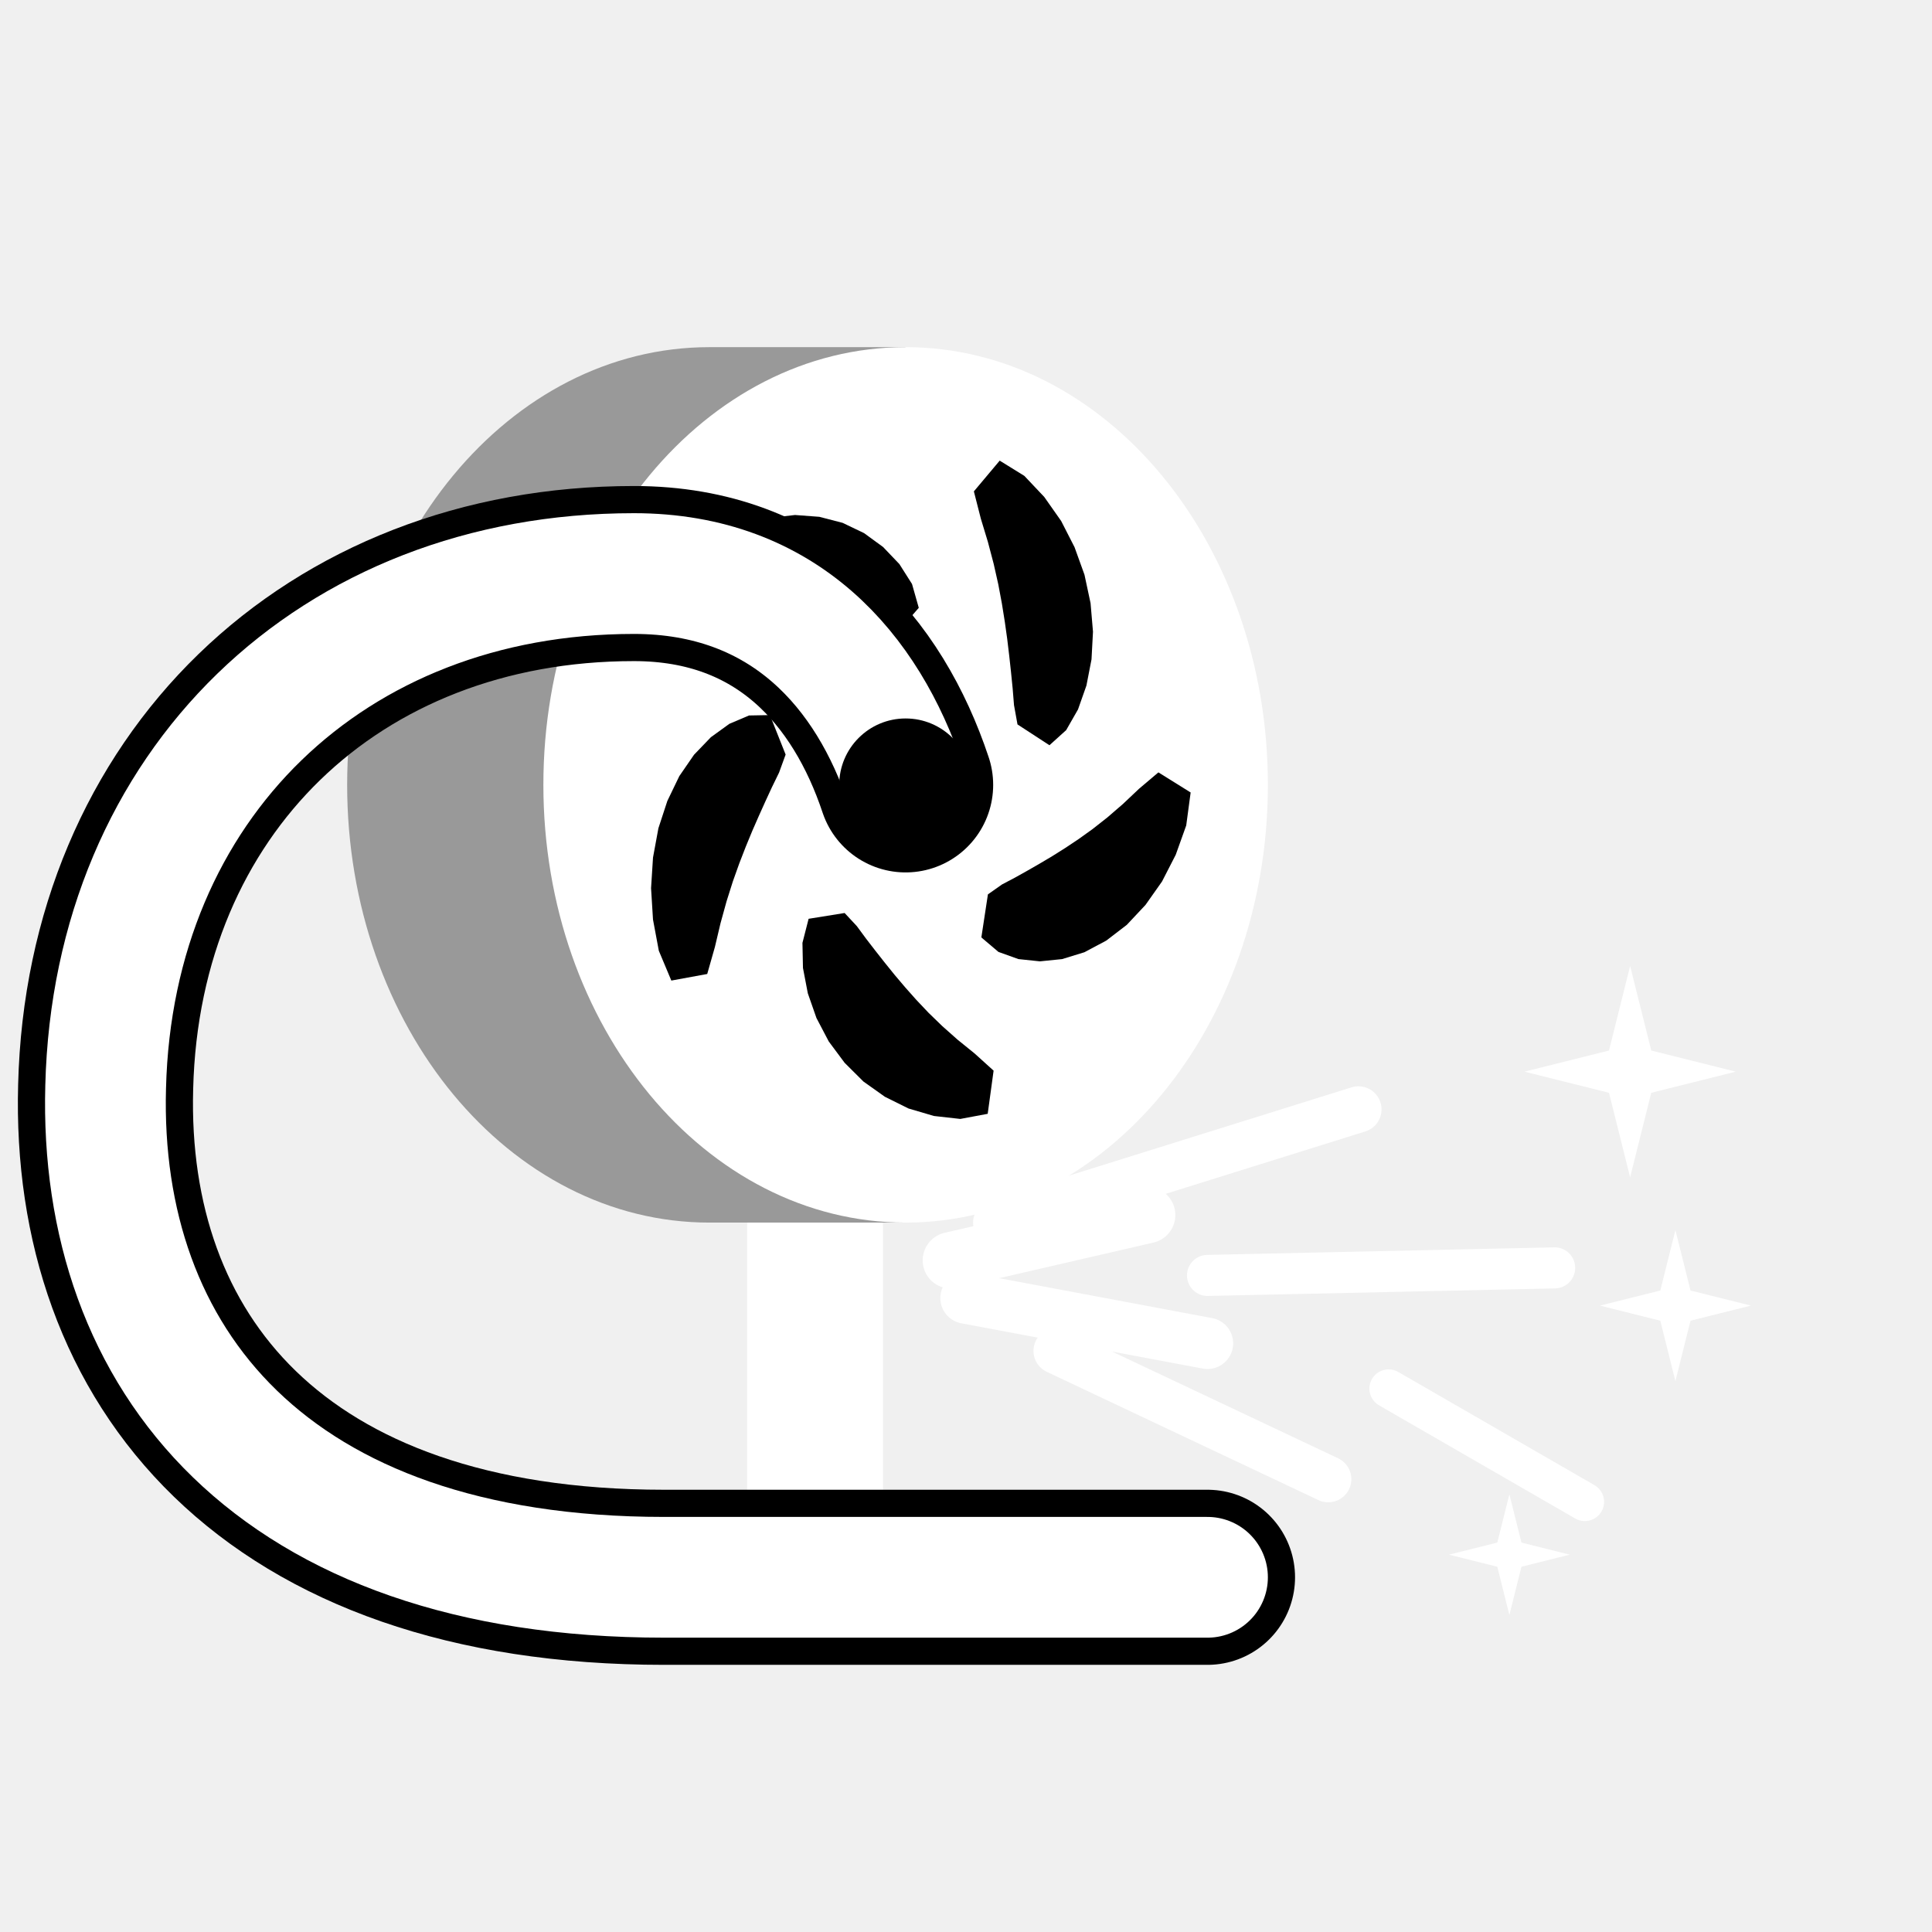
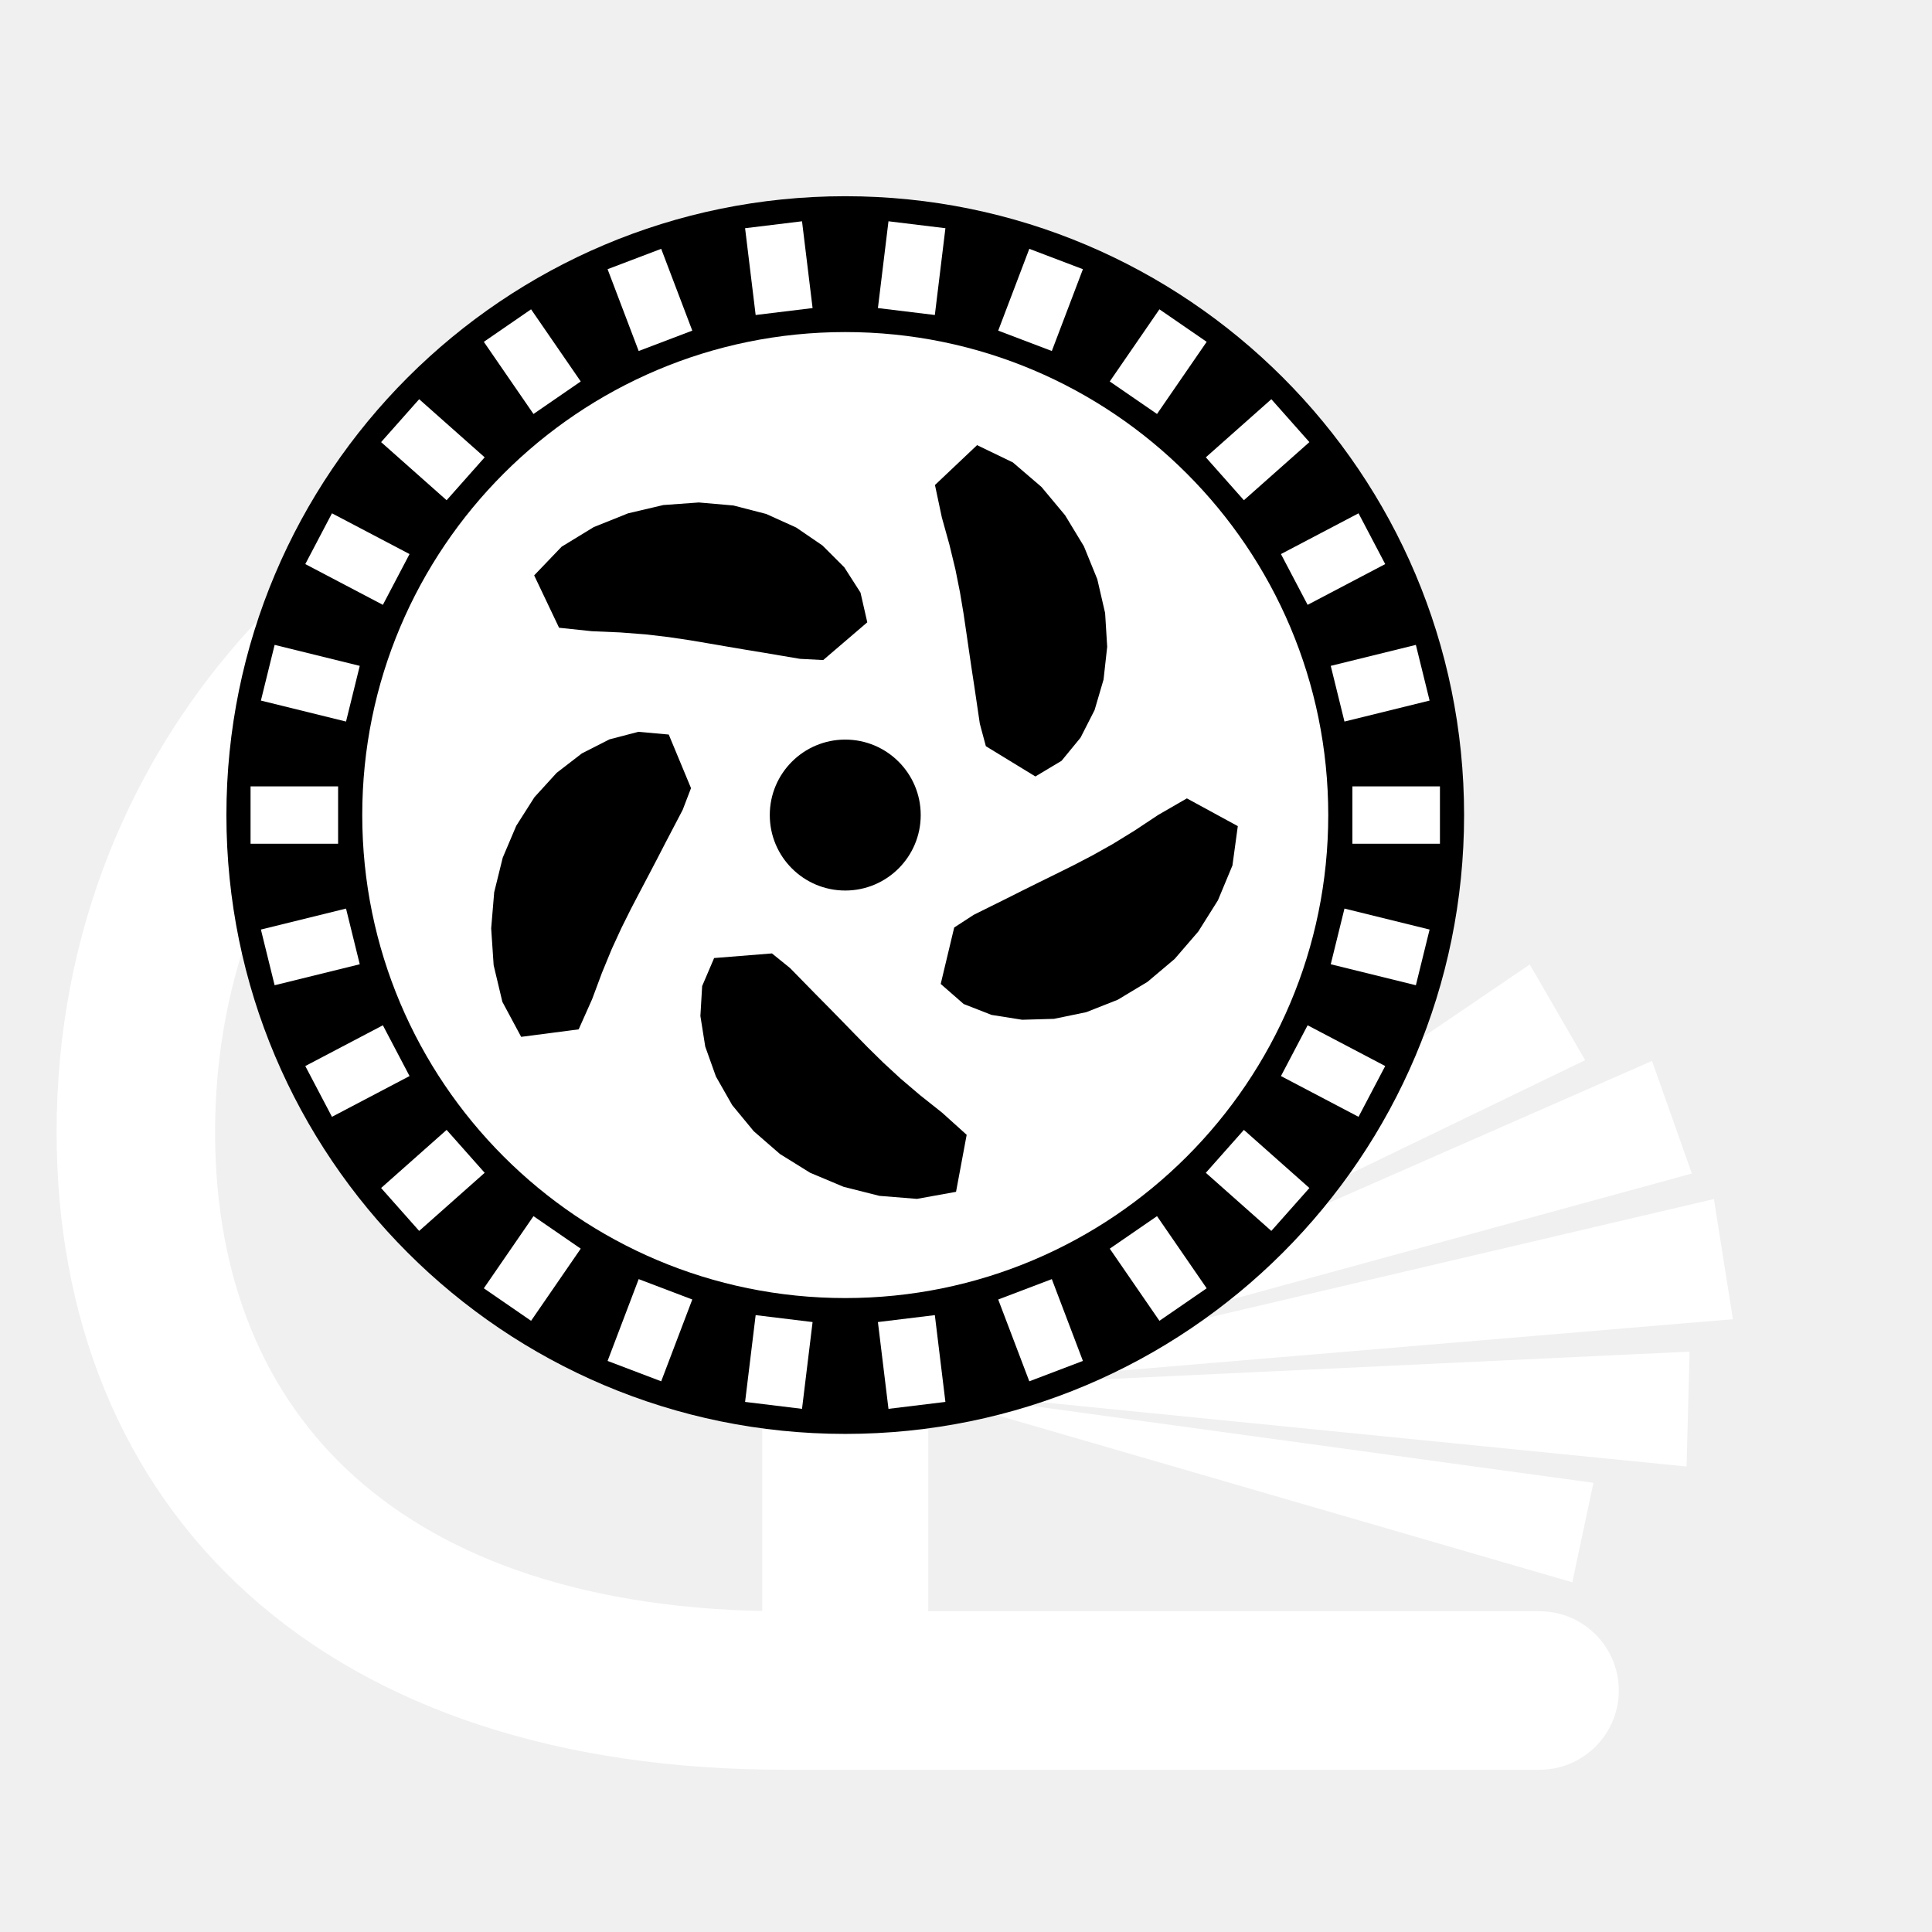
<svg xmlns="http://www.w3.org/2000/svg" viewBox="0 0 128 128" width="128" height="128">
-   <path d="M82 107.5H46L33 102.5H69Z" fill="#777" />
-   <rect x="49.5" y="80" width="9" height="22" rx="1.2" fill="#fff" />
-   <path d="M60 23H47A24 29 0 0 0 47 81H60Z" fill="#999" />
-   <ellipse cx="60" cy="52" rx="24" ry="29" fill="#fff" />
-   <g transform="translate(60 52) scale(0.83 1)" fill="#000">
-     <path d="M11.73 1.05L13.31 0.51L14.63 -0.5L15.76 -1.8L16.68 -3.32L17.36 -5.03L17.76 -6.89L17.88 -8.83L17.69 -10.81L17.21 -12.79L16.42 -14.72L15.34 -16.54L13.78 -18.11L11.19 -16.81L11.16 -14.92L11.22 -13.28L11.21 -11.76L11.14 -10.35L11.02 -9.05L10.87 -7.84L10.7 -6.69L10.51 -5.59L10.31 -4.51L10.1 -3.44L9.86 -2.35L9.73 -1.05Z" transform="rotate(-90)" />
-     <path d="M11.73 1.05L13.31 0.51L14.63 -0.5L15.76 -1.8L16.68 -3.32L17.36 -5.03L17.76 -6.89L17.88 -8.83L17.69 -10.81L17.21 -12.79L16.42 -14.72L15.34 -16.54L13.78 -18.11L11.19 -16.81L11.16 -14.92L11.22 -13.28L11.21 -11.76L11.14 -10.35L11.02 -9.05L10.87 -7.84L10.7 -6.69L10.51 -5.59L10.31 -4.51L10.1 -3.44L9.86 -2.35L9.73 -1.05Z" transform="rotate(-18)" />
-     <path d="M11.73 1.05L13.31 0.51L14.63 -0.5L15.76 -1.8L16.68 -3.32L17.36 -5.03L17.76 -6.89L17.88 -8.83L17.69 -10.81L17.21 -12.79L16.42 -14.72L15.34 -16.54L13.78 -18.11L11.19 -16.81L11.16 -14.92L11.22 -13.28L11.21 -11.76L11.14 -10.35L11.02 -9.05L10.87 -7.84L10.7 -6.69L10.51 -5.59L10.31 -4.51L10.1 -3.44L9.86 -2.35L9.73 -1.05Z" transform="rotate(54)" />
-     <path d="M11.73 1.05L13.31 0.51L14.63 -0.5L15.76 -1.8L16.68 -3.32L17.36 -5.03L17.76 -6.89L17.88 -8.83L17.69 -10.81L17.21 -12.79L16.42 -14.72L15.34 -16.54L13.78 -18.11L11.19 -16.81L11.16 -14.92L11.22 -13.28L11.21 -11.76L11.14 -10.35L11.02 -9.05L10.87 -7.84L10.7 -6.69L10.51 -5.59L10.31 -4.51L10.1 -3.44L9.86 -2.35L9.73 -1.05Z" transform="rotate(126)" />
-     <path d="M11.73 1.05L13.31 0.51L14.63 -0.5L15.76 -1.8L16.68 -3.32L17.36 -5.03L17.76 -6.89L17.88 -8.83L17.69 -10.81L17.21 -12.79L16.42 -14.72L15.34 -16.54L13.78 -18.11L11.19 -16.81L11.16 -14.92L11.22 -13.28L11.21 -11.76L11.14 -10.35L11.02 -9.05L10.87 -7.84L10.7 -6.69L10.51 -5.59L10.31 -4.51L10.1 -3.44L9.86 -2.35L9.73 -1.05Z" transform="rotate(198)" />
+   <path d="M102 112H52C24 112 9 97 9 75C9 51 27 34 47 31C53 30 56 44 56 54" fill="none" stroke="#fff" stroke-width="10.5" stroke-linecap="round" />
+   <rect x="50.5" y="92" width="11" height="17" rx="2" fill="#fff" />
+   <g transform="translate(60 92)">
+     <path class="ray" d="M0 0L41.35 -28.1L45.02 -21.76Z" fill="#fff" />
+     <path class="ray" d="M0 0L49.45 -21.71L52.09 -14.25Z" fill="#fff" />
+     <path class="ray" d="M0 0L53.55 -12.56L54.81 -4.6Z" fill="#fff" />
+     <path class="ray" d="M0 0L51.94 -2.45L51.74 5.16Z" fill="#fff" />
+     <path class="ray" d="M0 0L45.57 6.24L44.17 12.83Z" fill="#fff" />
  </g>
-   <g fill="none" stroke-linecap="round">
-     <path d="M80 104.5H44C18 104.5 6.5 90 7 72C7.5 52 22 38 42 38C52 38 57.5 44.5 60 52" stroke="#000" stroke-width="11.6" />
-     <path d="M80 104.5H44C18 104.5 6.5 90 7 72C7.5 52 22 38 42 38C52 38 57.5 44.5 60 52" stroke="#fff" stroke-width="8" />
+   <circle cx="56" cy="54" r="41" fill="#000" />
+   <g stroke="#fff" stroke-width="3.8">
+     <line x1="89.6" y1="54" x2="95.4" y2="54" />
+     <line x1="88.62" y1="62.04" x2="94.26" y2="63.43" />
+     <line x1="85.75" y1="69.61" x2="90.89" y2="72.31" />
+     <line x1="81.15" y1="76.28" x2="85.49" y2="80.13" />
+     <line x1="75.09" y1="81.65" x2="78.38" y2="86.43" />
+     <line x1="67.91" y1="85.42" x2="69.97" y2="90.84" />
+     <line x1="60.05" y1="87.36" x2="60.75" y2="93.11" />
+     <line x1="51.95" y1="87.36" x2="51.25" y2="93.11" />
+     <line x1="44.09" y1="85.42" x2="42.03" y2="90.84" />
+     <line x1="36.91" y1="81.65" x2="33.62" y2="86.43" />
+     <line x1="30.85" y1="76.28" x2="26.51" y2="80.13" />
+     <line x1="26.25" y1="69.61" x2="21.11" y2="72.31" />
+     <line x1="23.38" y1="62.04" x2="17.74" y2="63.43" />
+     <line x1="22.4" y1="54" x2="16.6" y2="54" />
+     <line x1="23.38" y1="45.96" x2="17.74" y2="44.57" />
+     <line x1="26.25" y1="38.39" x2="21.11" y2="35.69" />
+     <line x1="30.85" y1="31.72" x2="26.51" y2="27.87" />
+     <line x1="36.91" y1="26.35" x2="33.62" y2="21.57" />
+     <line x1="44.09" y1="22.58" x2="42.03" y2="17.16" />
+     <line x1="51.95" y1="20.64" x2="51.25" y2="14.89" />
+     <line x1="60.05" y1="20.64" x2="60.75" y2="14.89" />
+     <line x1="67.91" y1="22.58" x2="69.97" y2="17.16" />
+     <line x1="75.09" y1="26.35" x2="78.38" y2="21.57" />
+     <line x1="81.15" y1="31.72" x2="85.49" y2="27.87" />
+     <line x1="85.75" y1="38.39" x2="90.89" y2="35.69" />
+     <line x1="88.62" y1="45.96" x2="94.26" y2="44.57" />
  </g>
-   <circle cx="60" cy="52" r="4.4" fill="#000" />
-   <g stroke="#fff" stroke-linecap="round">
-     <line x1="63" y1="83.5" x2="76" y2="80.5" stroke-width="3.74" />
-     <line x1="64" y1="86" x2="80" y2="89" stroke-width="3.4" />
-     <line x1="66" y1="81" x2="90" y2="73.5" stroke-width="3.06" />
-     <line x1="70" y1="89.5" x2="88" y2="98" stroke-width="3.06" />
-     <line x1="80" y1="84.5" x2="103" y2="84" stroke-width="2.72" />
-     <line x1="92" y1="92" x2="105" y2="99.5" stroke-width="2.55" />
+   <circle cx="56" cy="54" r="32" fill="#fff" />
+   <g transform="translate(56 54)" fill="#000">
+     <path d="M12.77 1.46L14.74 1.01L16.41 -0.06L17.86 -1.51L19.05 -3.25L19.95 -5.24L20.51 -7.41L20.71 -9.7L20.54 -12.05L19.99 -14.39L19.08 -16.66L17.78 -18.79L15.88 -20.61L12.41 -18.96L12.18 -16.78L12.1 -14.91L11.97 -13.22L11.79 -11.69L11.58 -10.28L11.36 -8.98L11.15 -7.76L10.95 -6.58L10.76 -5.42L10.56 -4.24L10.35 -3L10.27 -1.46Z" transform="rotate(-90)" />
+     <path d="M12.77 1.46L14.74 1.01L16.41 -0.06L17.86 -1.51L19.05 -3.25L19.95 -5.24L20.51 -7.41L20.71 -9.7L20.54 -12.05L19.99 -14.39L19.08 -16.66L17.78 -18.79L15.88 -20.61L12.41 -18.96L12.18 -16.78L12.1 -14.91L11.97 -13.22L11.79 -11.69L11.58 -10.28L11.36 -8.98L11.15 -7.76L10.95 -6.58L10.76 -5.42L10.56 -4.24L10.35 -3L10.27 -1.46Z" transform="rotate(-18)" />
+     <path d="M12.77 1.46L14.74 1.01L16.41 -0.06L17.86 -1.51L19.05 -3.25L19.95 -5.24L20.51 -7.41L20.71 -9.7L20.54 -12.05L19.99 -14.39L19.08 -16.66L17.78 -18.79L15.88 -20.61L12.41 -18.96L12.18 -16.78L12.1 -14.91L11.97 -13.22L11.79 -11.69L11.58 -10.28L11.36 -8.98L11.15 -7.76L10.95 -6.58L10.76 -5.42L10.56 -4.24L10.35 -3L10.27 -1.46Z" transform="rotate(54)" />
+     <path d="M12.77 1.46L14.74 1.01L16.41 -0.06L17.86 -1.51L19.05 -3.25L19.95 -5.24L20.51 -7.41L20.71 -9.7L20.54 -12.05L19.99 -14.39L19.08 -16.66L17.78 -18.79L15.88 -20.61L12.41 -18.96L12.18 -16.78L12.1 -14.91L11.97 -13.22L11.79 -11.69L11.58 -10.28L11.36 -8.98L11.15 -7.76L10.95 -6.58L10.76 -5.42L10.56 -4.24L10.35 -3L10.27 -1.46Z" transform="rotate(126)" />
+     <path d="M12.77 1.46L14.74 1.01L16.41 -0.06L17.86 -1.51L19.05 -3.25L19.95 -5.24L20.51 -7.41L20.71 -9.7L20.54 -12.05L19.99 -14.39L19.08 -16.66L17.78 -18.79L15.88 -20.61L12.41 -18.96L12.18 -16.78L12.1 -14.91L11.97 -13.22L11.79 -11.69L11.58 -10.28L11.36 -8.98L11.15 -7.76L10.95 -6.58L10.76 -5.42L10.56 -4.24L10.35 -3L10.27 -1.46Z" transform="rotate(198)" />
+     <circle r="5" />
  </g>
-   <path d="M0 -1L0.2 -0.2L1 0L0.2 0.2L0 1L-0.2 0.2L-1 0L-0.2 -0.2Z" transform="translate(108 71) scale(7)" fill="#fff" stroke="none" />
-   <path d="M0 -1L0.2 -0.2L1 0L0.2 0.2L0 1L-0.2 0.2L-1 0L-0.2 -0.2Z" transform="translate(111 86.5) scale(5)" fill="#fff" stroke="none" />
-   <path d="M0 -1L0.2 -0.2L1 0L0.2 0.2L0 1L-0.2 0.2L-1 0L-0.2 -0.2Z" transform="translate(100 103) scale(4)" fill="#fff" stroke="none" />
</svg>
